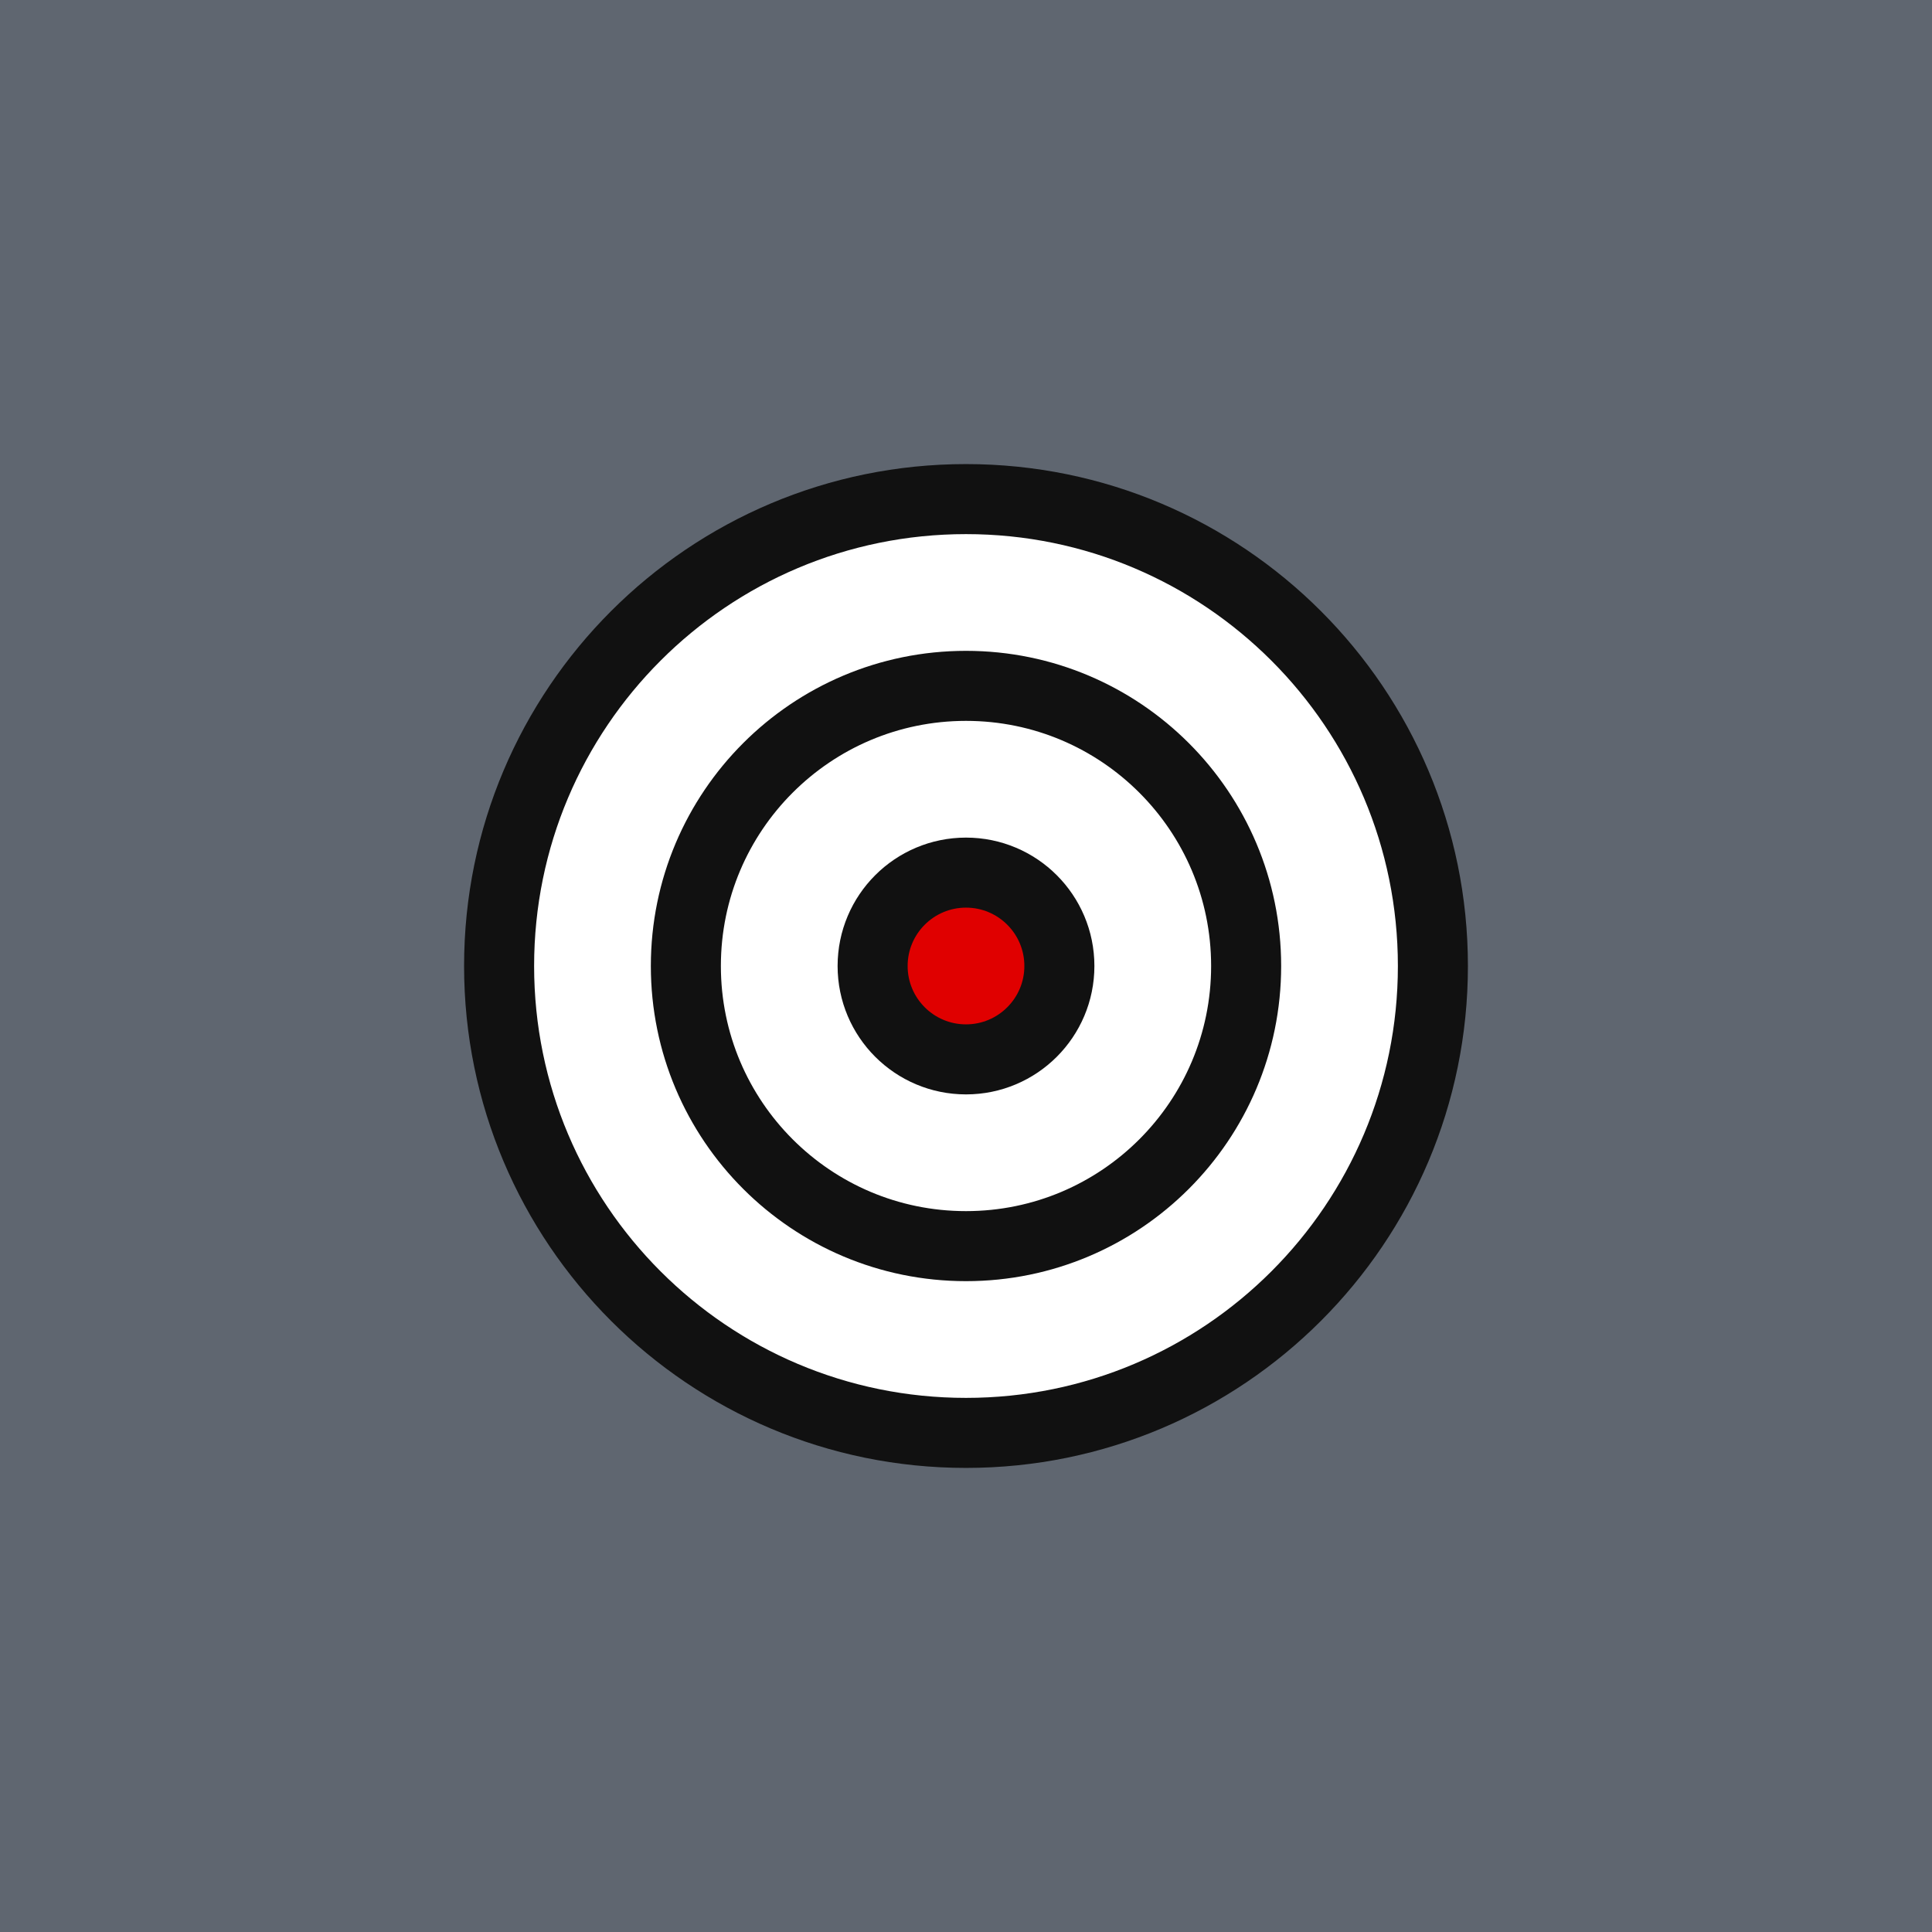
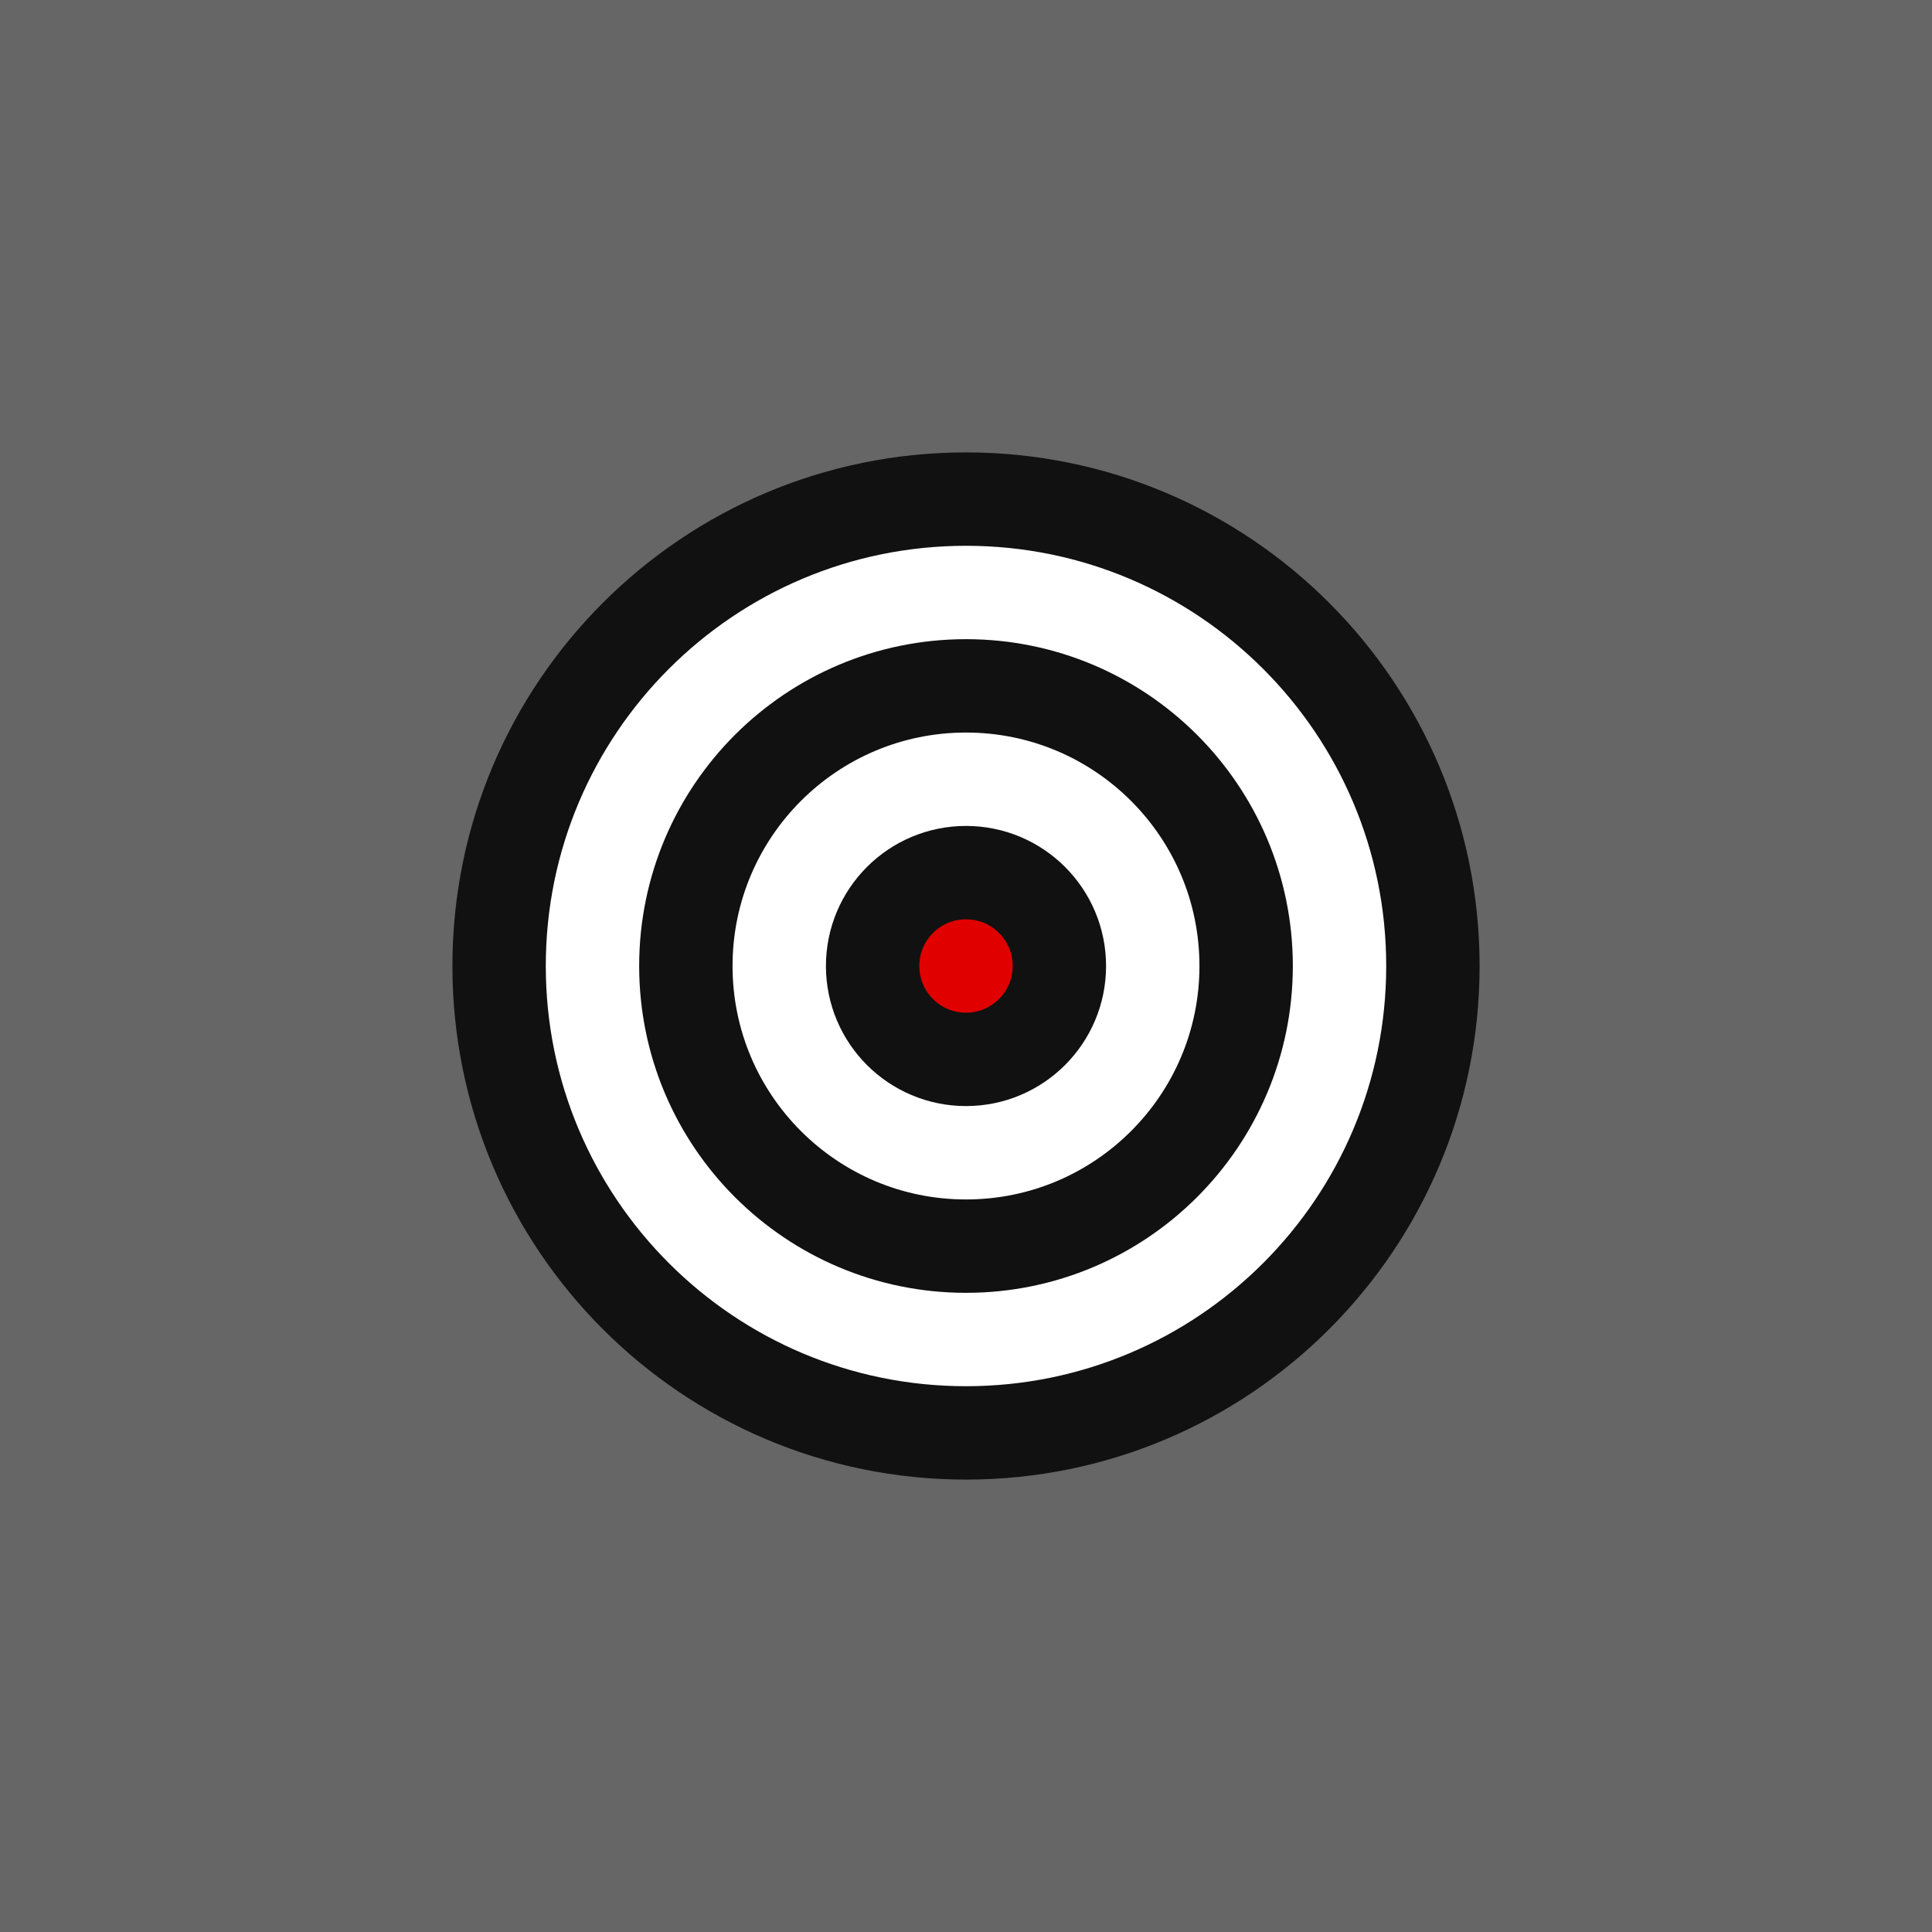
<svg xmlns="http://www.w3.org/2000/svg" width="24" height="24" viewBox="0 0 24 24">
-   <rect width="24" height="24" fill="#5f6670" />
-   <g transform="translate(5.040 5.040) scale(0.58)" fill="none" stroke="none" stroke-width="1.5" stroke-linecap="round" stroke-linejoin="round">
+   <rect width="24" height="24" fill="#666666" />
+   <g transform="translate(5.040 5.040) scale(0.58)" fill="none" stroke="none" stroke-width="2" stroke-linecap="round" stroke-linejoin="round">
    <circle cx="12" cy="12" r="10" fill="#ffffff" stroke="#111111" />
    <circle cx="12" cy="12" r="6" fill="none" stroke="#111111" />
    <circle cx="12" cy="12" r="2" fill="#e00000" stroke="#111111" />
  </g>
</svg>
